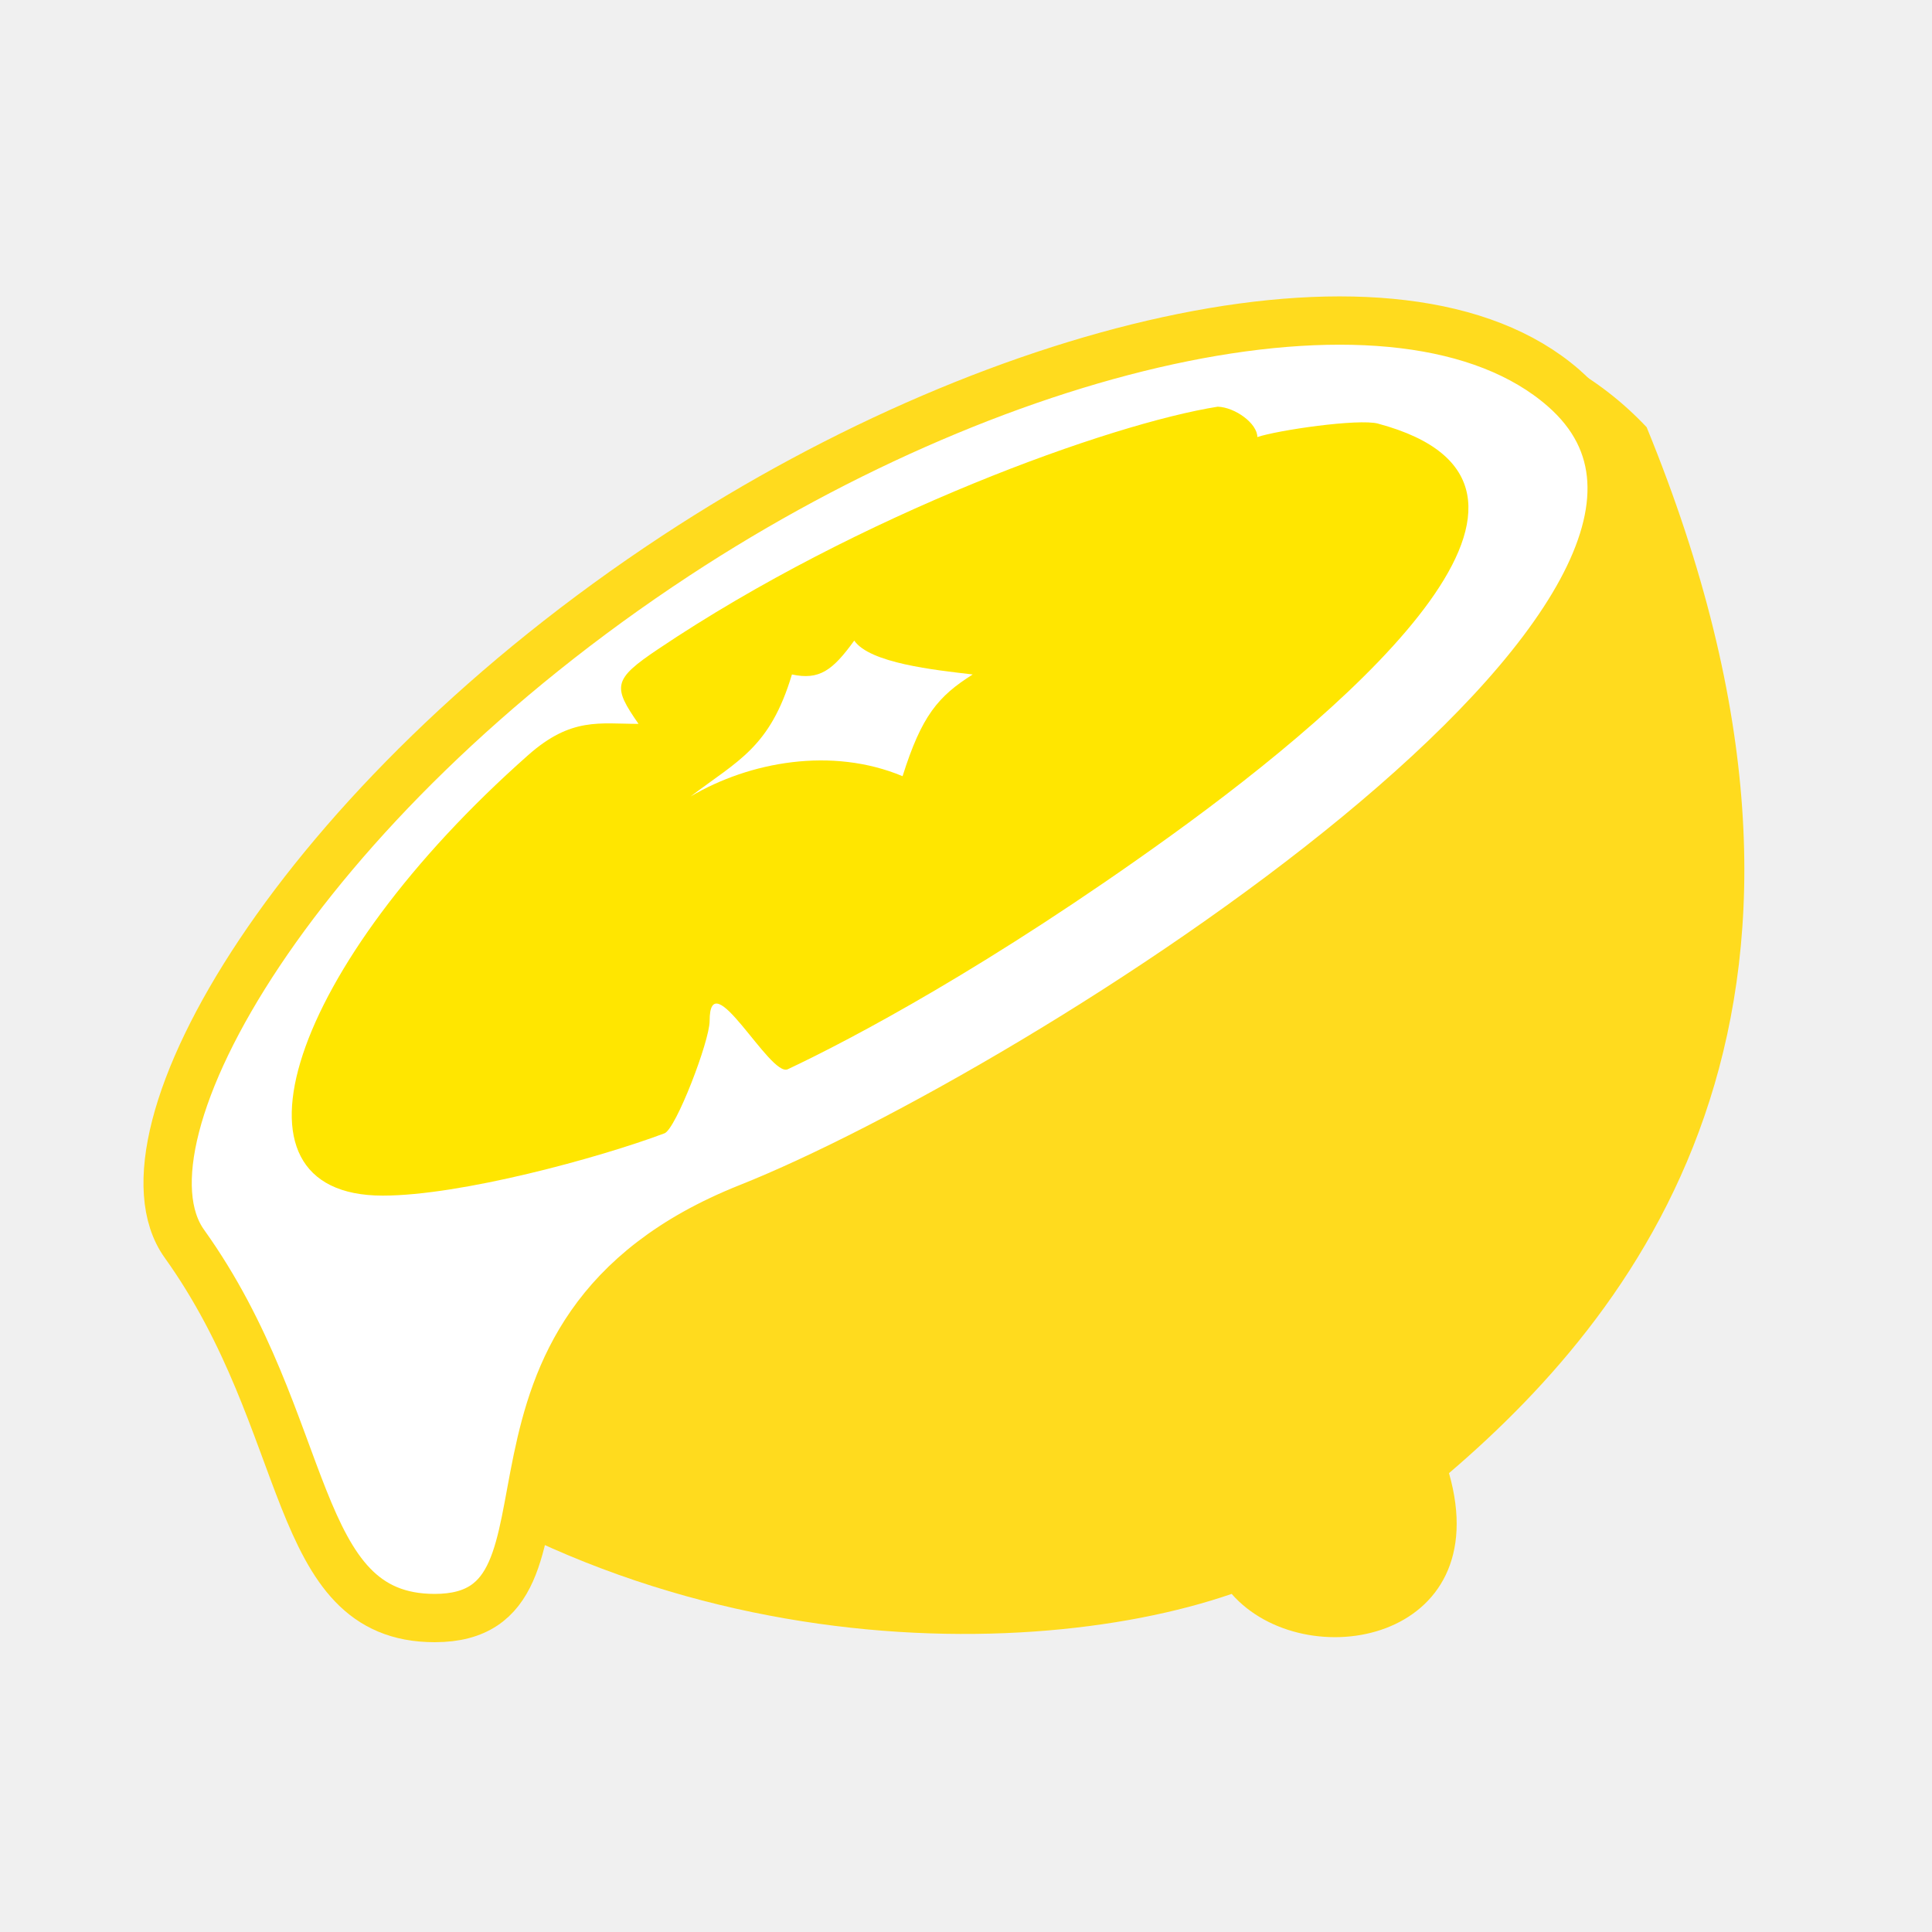
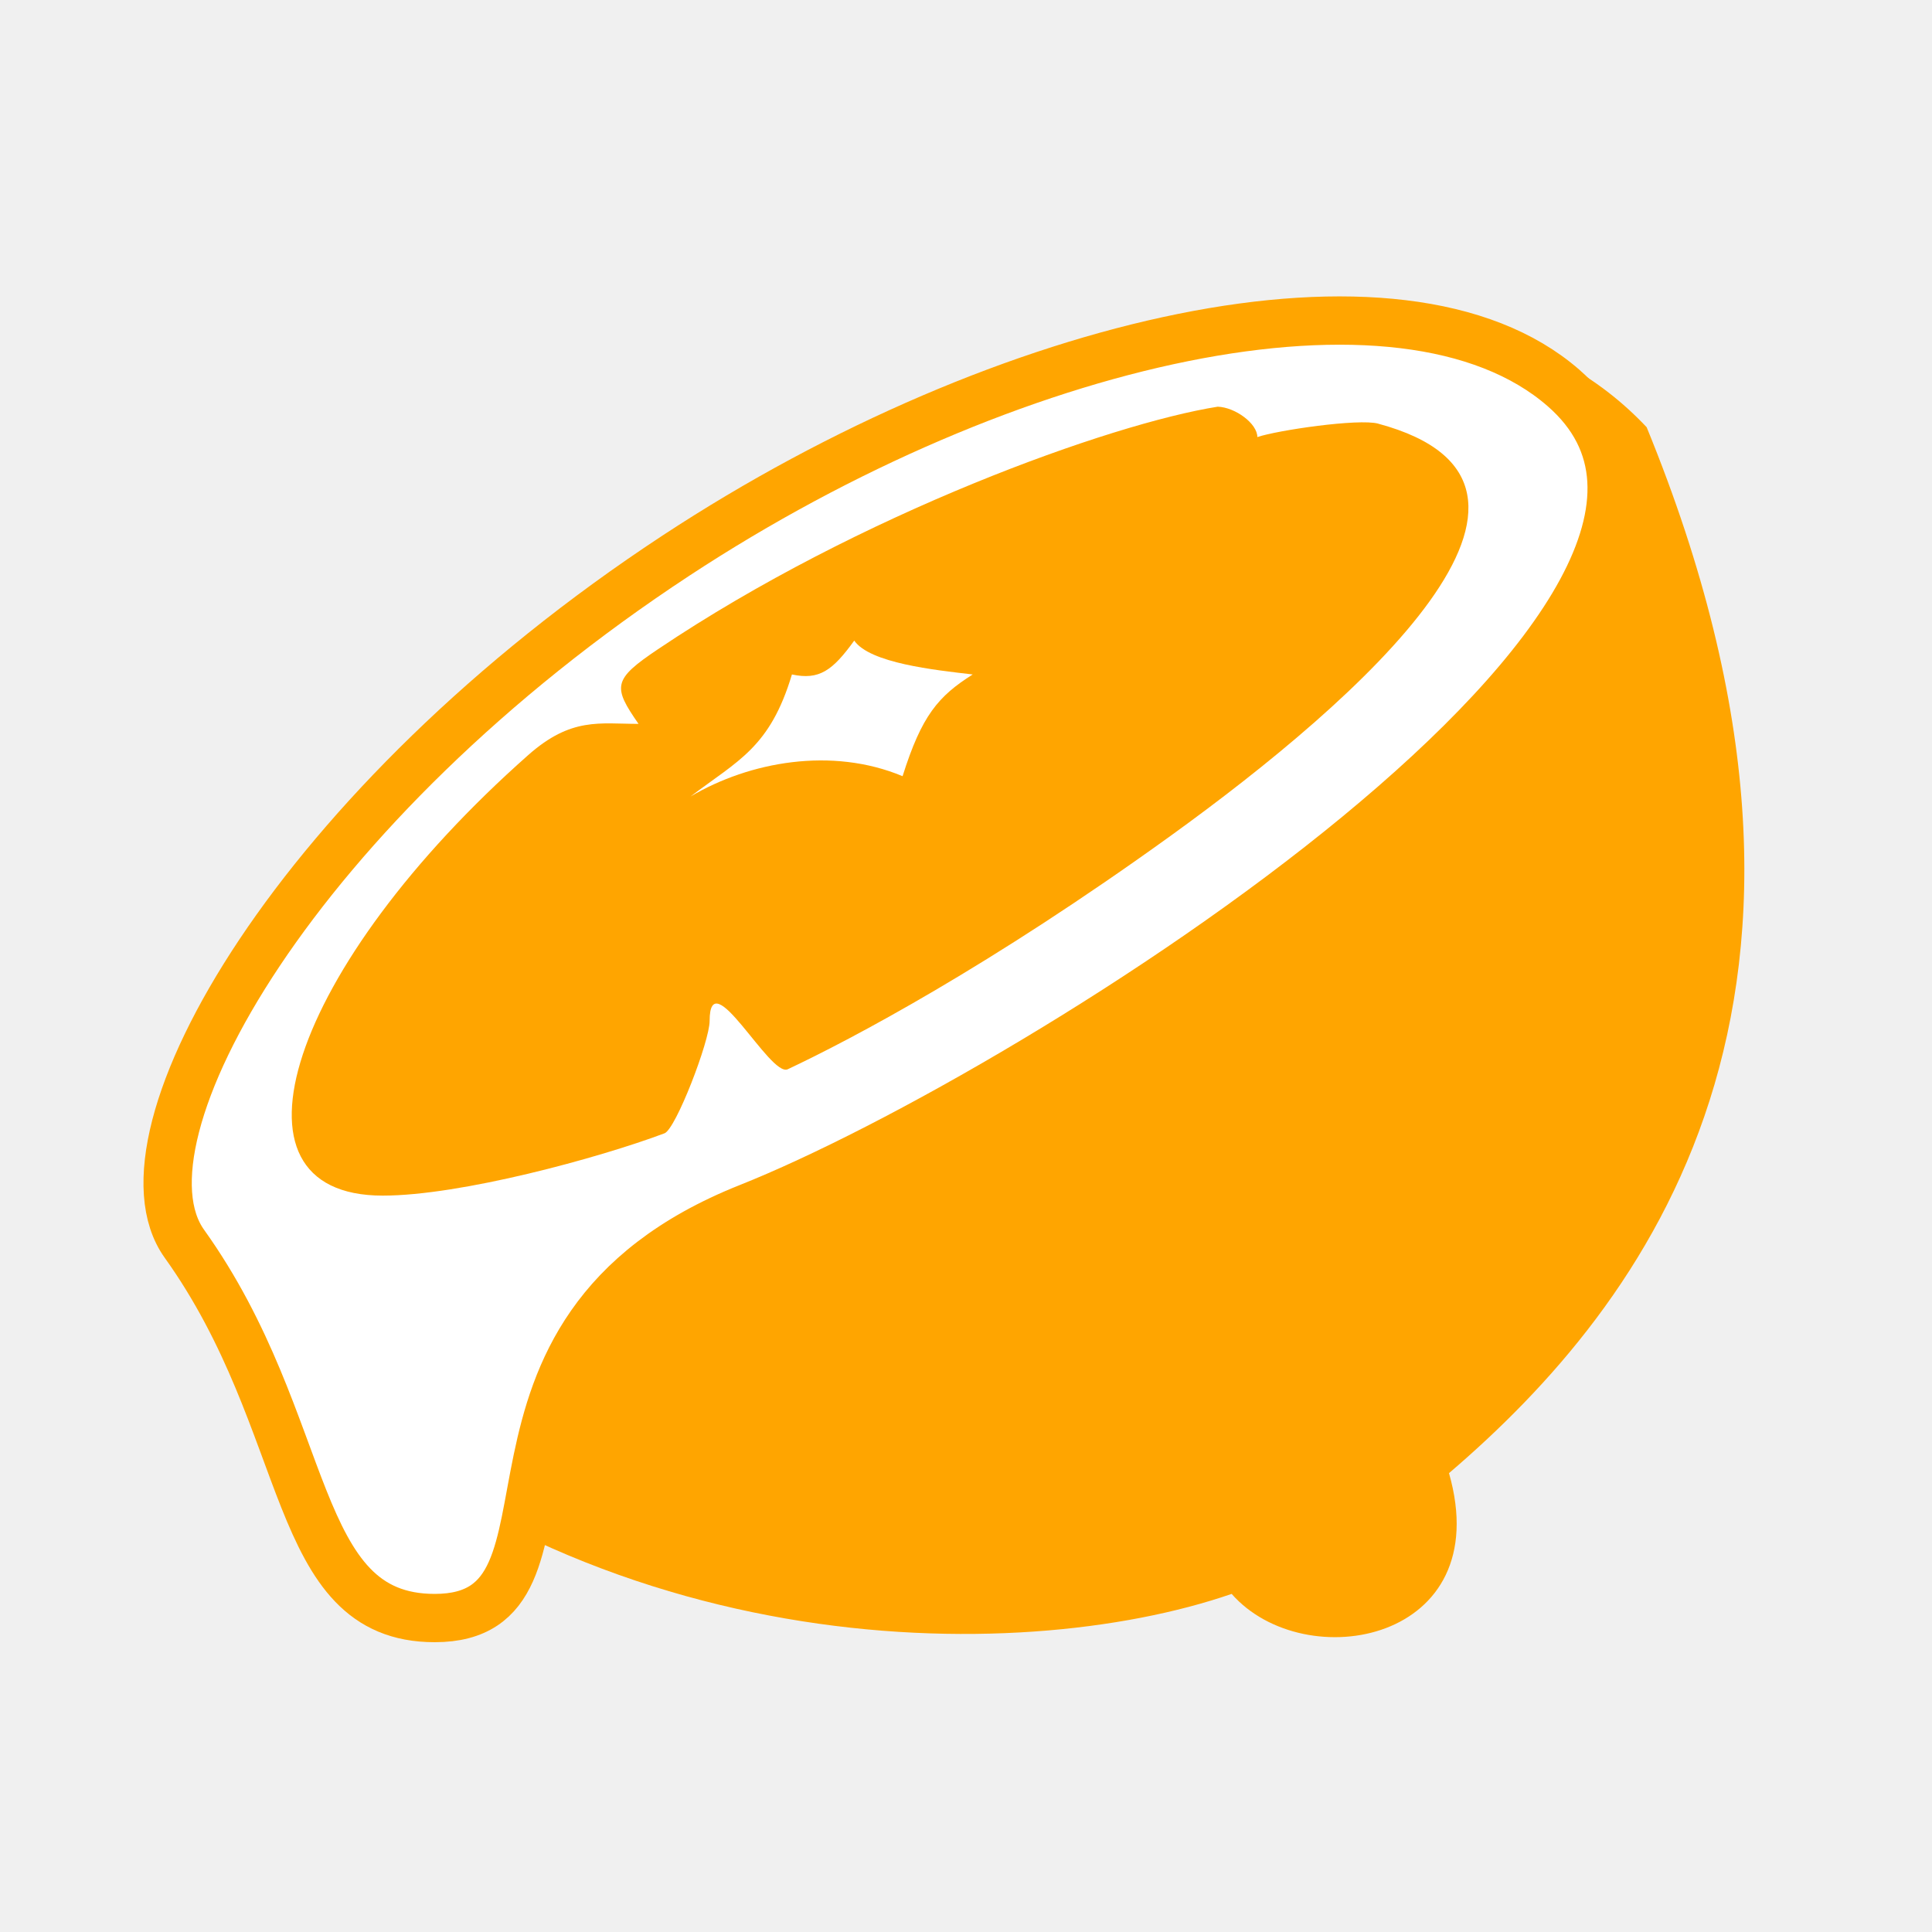
<svg xmlns="http://www.w3.org/2000/svg" width="40" height="40" fill="none">
-   <path d="M34.092 8.845C38.929 20.652 34.092 27 30 30.5c1 3.5-2.986 4.222-4.5 2.5-4.457 1.537-13.512 1.487-20-5C2 24.5 4.73 16.714 14 11.5c8-4.5 16-7 20.092-2.655Z" fill="#FFDB1E" />
-   <path d="M14 11.5c6.848-4.497 15.025-6.38 18.368-3.47C37.5 12.5 21.5 22.612 15.5 25c-6.5 2.587-3 8.5-6.5 8.5-3 0-2.5-4-5.183-7.75C2.232 23.535 6.16 16.648 14 11.5Z" fill="#fff" stroke="#FFDB1E" />
-   <path d="M28.535 8.772c4.645 1.25-.365 5.695-4.303 8.536-3.732 2.692-6.606 4.21-7.923 4.83-.366.173-1.617-2.252-1.617-1 0 .417-.7 2.238-.934 2.326-1.365.512-4.223 1.29-5.835 1.29-3.491 0-1.923-4.754 3.014-9.122.892-.789 1.478-.645 2.283-.645-.537-.773-.534-.917.403-1.546C17.79 10.64 23 8.77 25.212 8.42c.366.014.82.35.82.629.41-.14 2.095-.388 2.503-.278Z" fill="#FFE600" />
+   <path d="M34.092 8.845C38.929 20.652 34.092 27 30 30.5c1 3.5-2.986 4.222-4.5 2.5-4.457 1.537-13.512 1.487-20-5C2 24.5 4.73 16.714 14 11.5c8-4.5 16-7 20.092-2.655Z" fill="orange" />
+   <path d="M14 11.5c6.848-4.497 15.025-6.38 18.368-3.47C37.5 12.5 21.5 22.612 15.5 25c-6.5 2.587-3 8.5-6.5 8.5-3 0-2.5-4-5.183-7.75C2.232 23.535 6.16 16.648 14 11.5Z" fill="#fff" stroke="orange" />
+   <path d="M28.535 8.772c4.645 1.25-.365 5.695-4.303 8.536-3.732 2.692-6.606 4.21-7.923 4.83-.366.173-1.617-2.252-1.617-1 0 .417-.7 2.238-.934 2.326-1.365.512-4.223 1.29-5.835 1.29-3.491 0-1.923-4.754 3.014-9.122.892-.789 1.478-.645 2.283-.645-.537-.773-.534-.917.403-1.546C17.79 10.64 23 8.77 25.212 8.42c.366.014.82.35.82.629.41-.14 2.095-.388 2.503-.278Z" fill="orange" />
  <path d="M14.297 16.49c.985-.747 1.644-1.01 2.099-2.526.566.121.841-.08 1.29-.701.324.466 1.657.608 2.453.701-.715.451-1.057.852-1.452 2.106-1.464-.611-3.167-.302-4.39.42Z" fill="#fff" />
</svg>
